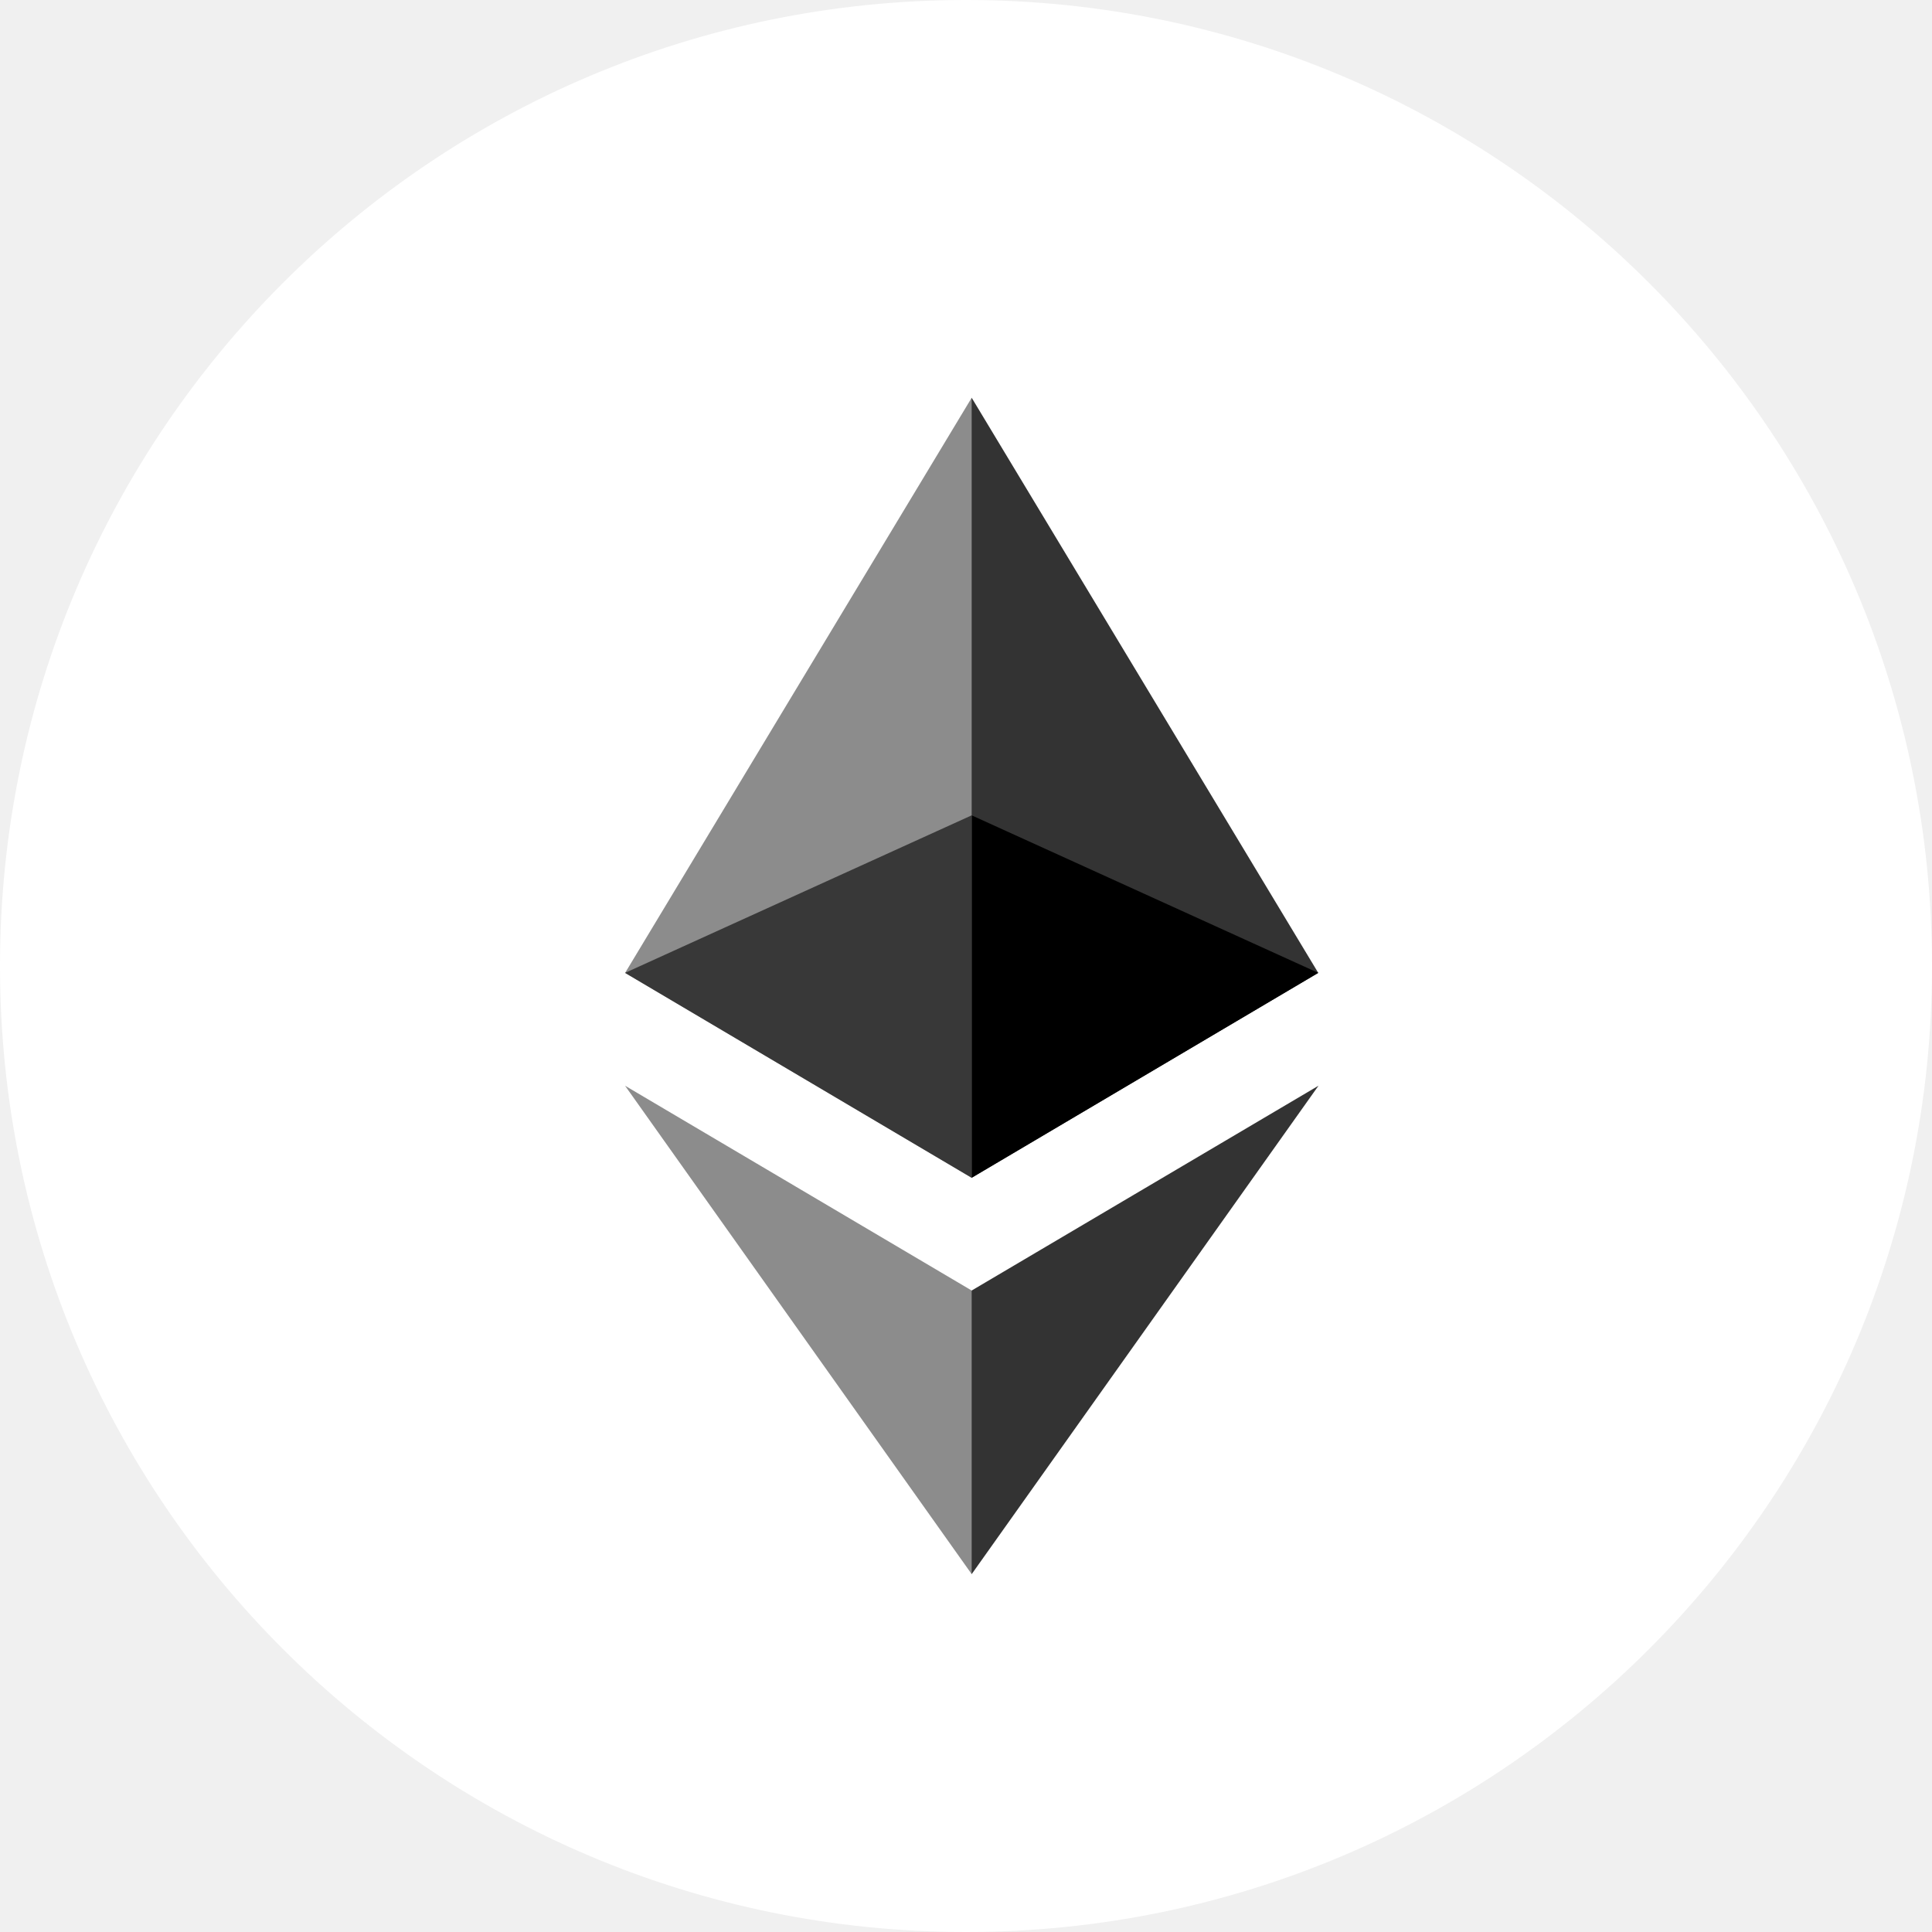
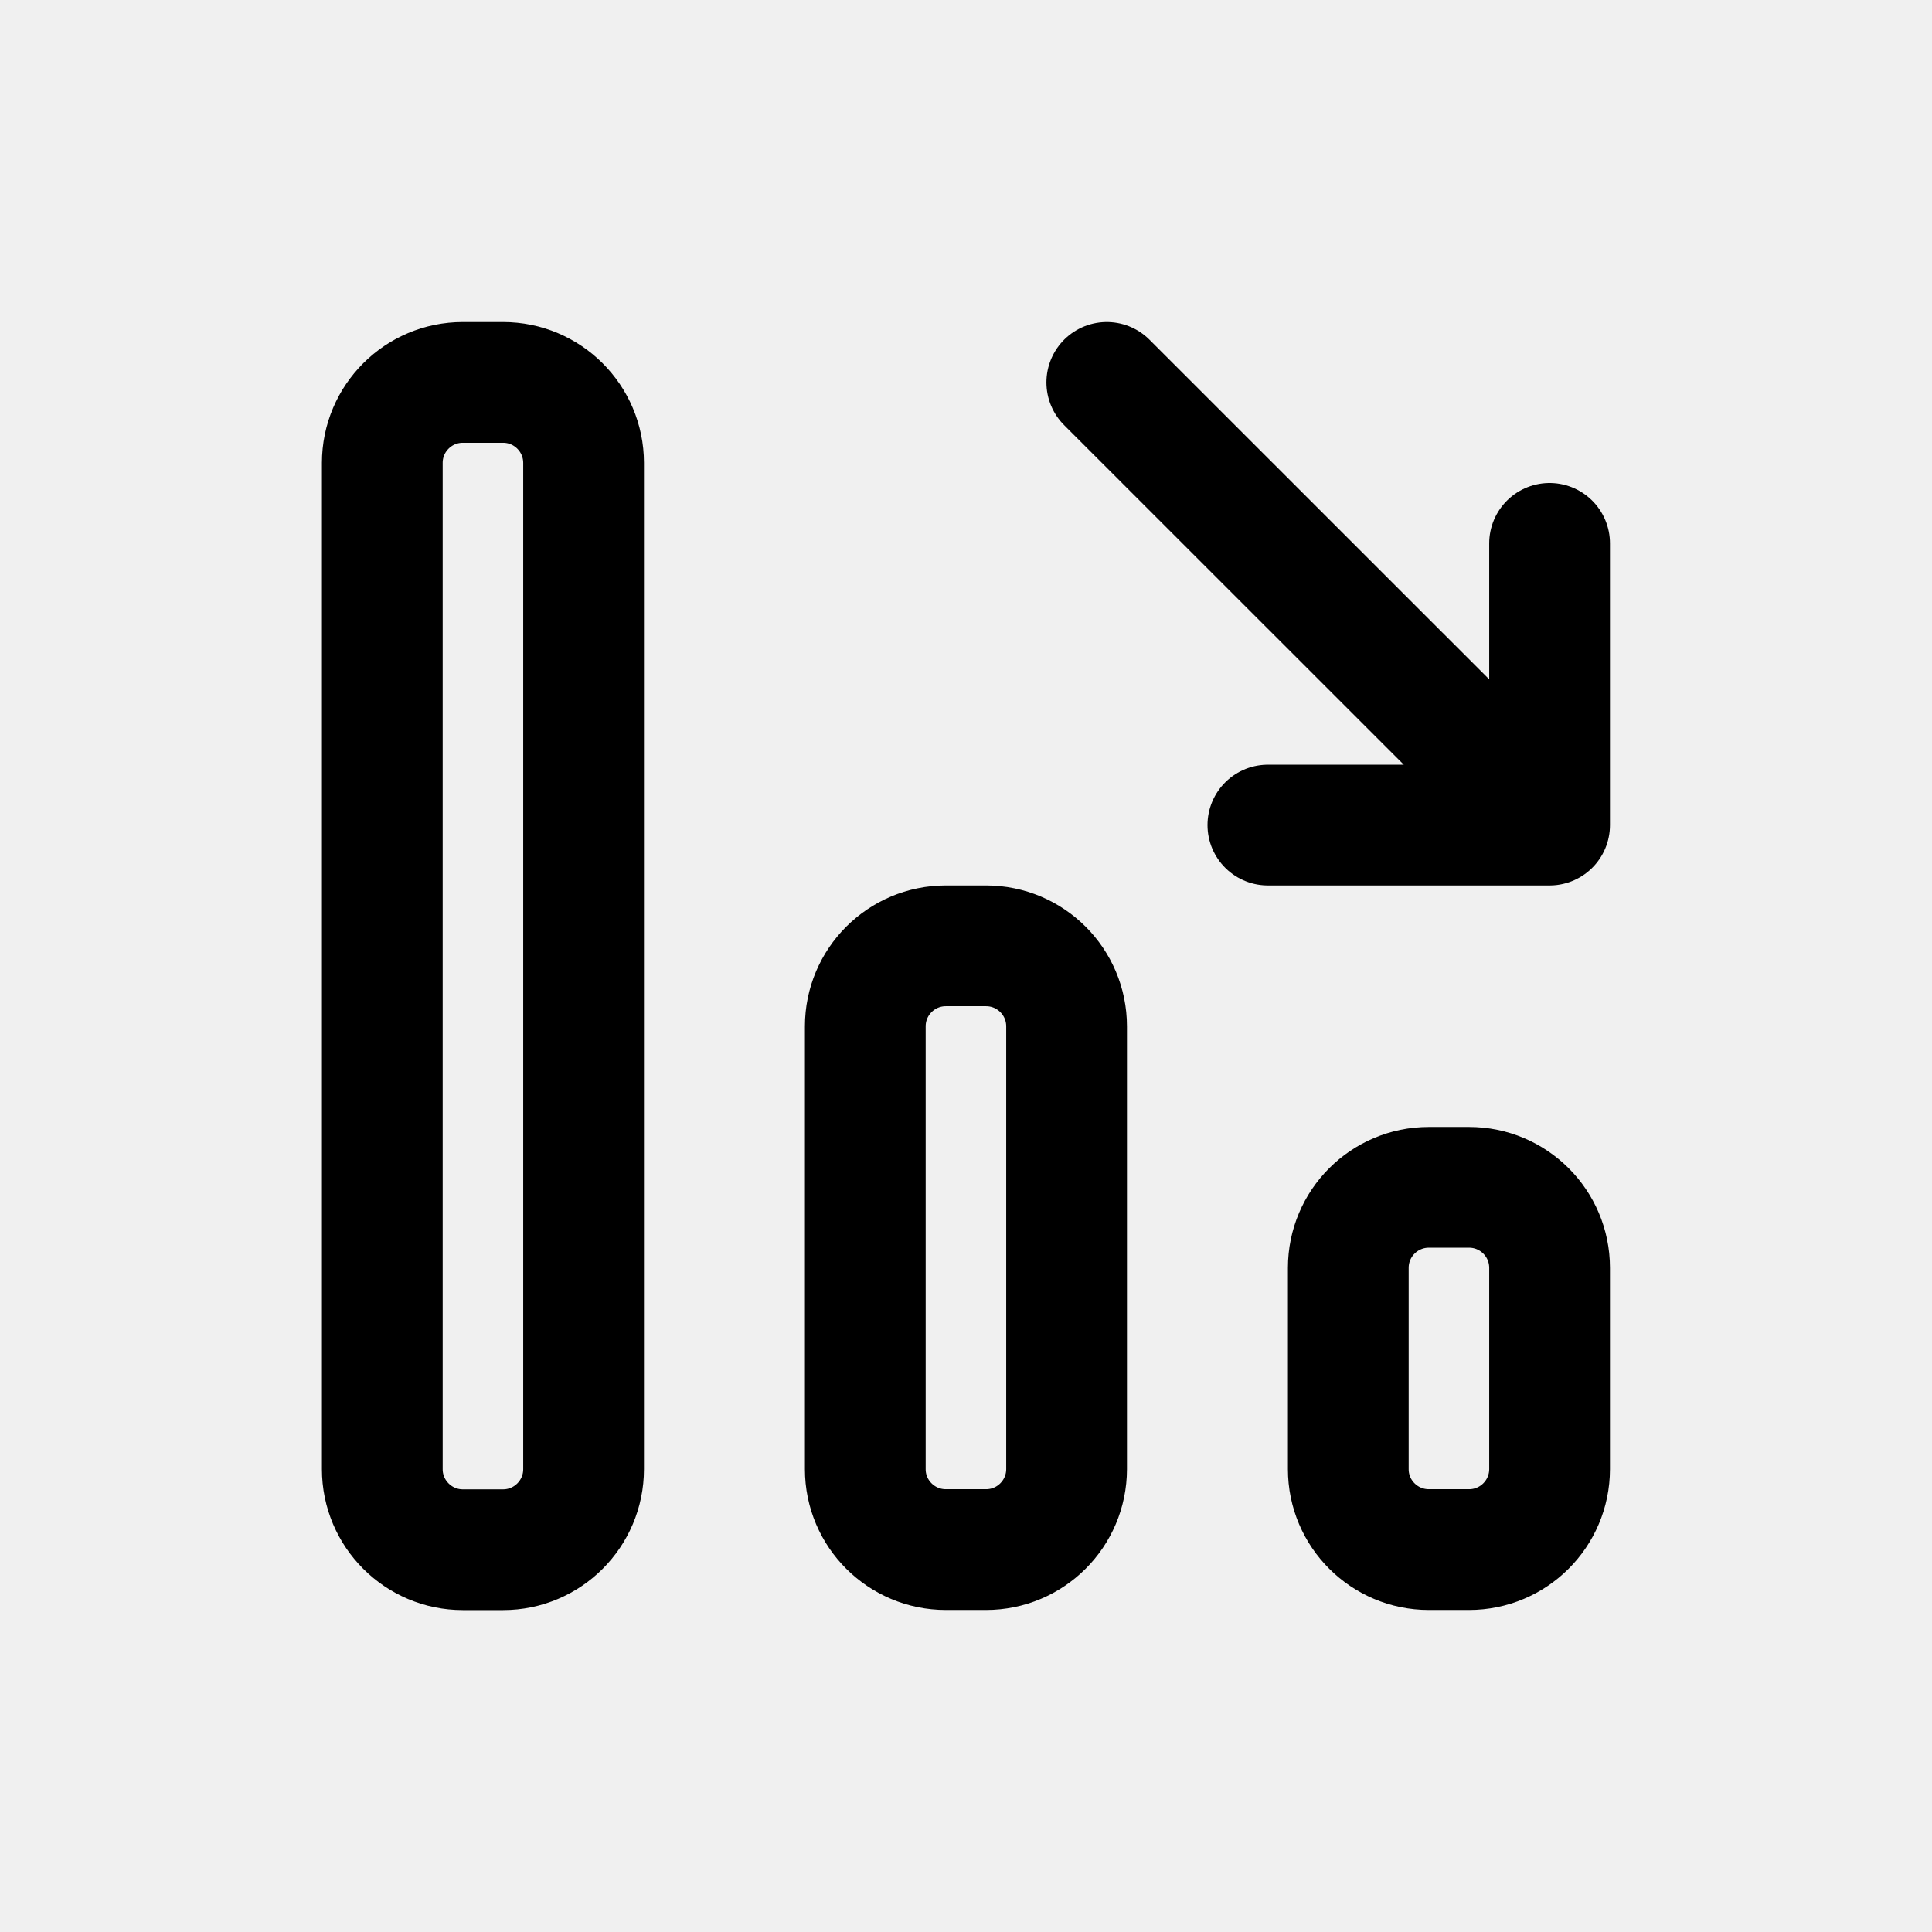
- <svg xmlns="http://www.w3.org/2000/svg" width="32" height="32" viewBox="0 0 34 34" fill="none">
-   <rect width="34" height="34" rx="17" fill="white" />
-   <path d="M17.1 7L16.967 7.453V20.593L17.1 20.726L23.199 17.121L17.1 7Z" fill="#333333" />
-   <path d="M17.1 7L11.001 17.121L17.1 20.726V14.348V7Z" fill="#8C8C8C" />
-   <path d="M17.1 22.711L17.025 22.802V27.483L17.1 27.702L23.203 19.107L17.1 22.711Z" fill="#333333" />
-   <path d="M17.1 27.702V22.711L11 19.107L17.1 27.702Z" fill="#8C8C8C" />
-   <path d="M17.1 20.727L23.199 17.121L17.1 14.349V20.727Z" fill="black" />
-   <path d="M11 17.121L17.099 20.727V14.349L11 17.121Z" fill="#383838" />
+ <svg xmlns="http://www.w3.org/2000/svg" width="16" height="16" fill="none">
+   <path stroke="currentColor" stroke-linecap="round" stroke-linejoin="round" d="M12.833 6.833 9.166 3.167M11.833 12.833h.333a.667.667 0 0 0 .667-.666V10.5a.667.667 0 0 0-.667-.667h-.333a.667.667 0 0 0-.667.667v1.667c0 .368.299.666.667.666ZM7.833 12.833h.333a.667.667 0 0 0 .667-.666V8.5a.667.667 0 0 0-.667-.667h-.333a.667.667 0 0 0-.667.667v3.667c0 .368.299.666.667.666ZM3.833 12.834h.333a.667.667 0 0 0 .667-.667V3.833a.667.667 0 0 0-.667-.666h-.333a.667.667 0 0 0-.667.666v8.334c0 .368.299.667.667.667ZM12.833 4.5v2.333H10.5" />
</svg>
